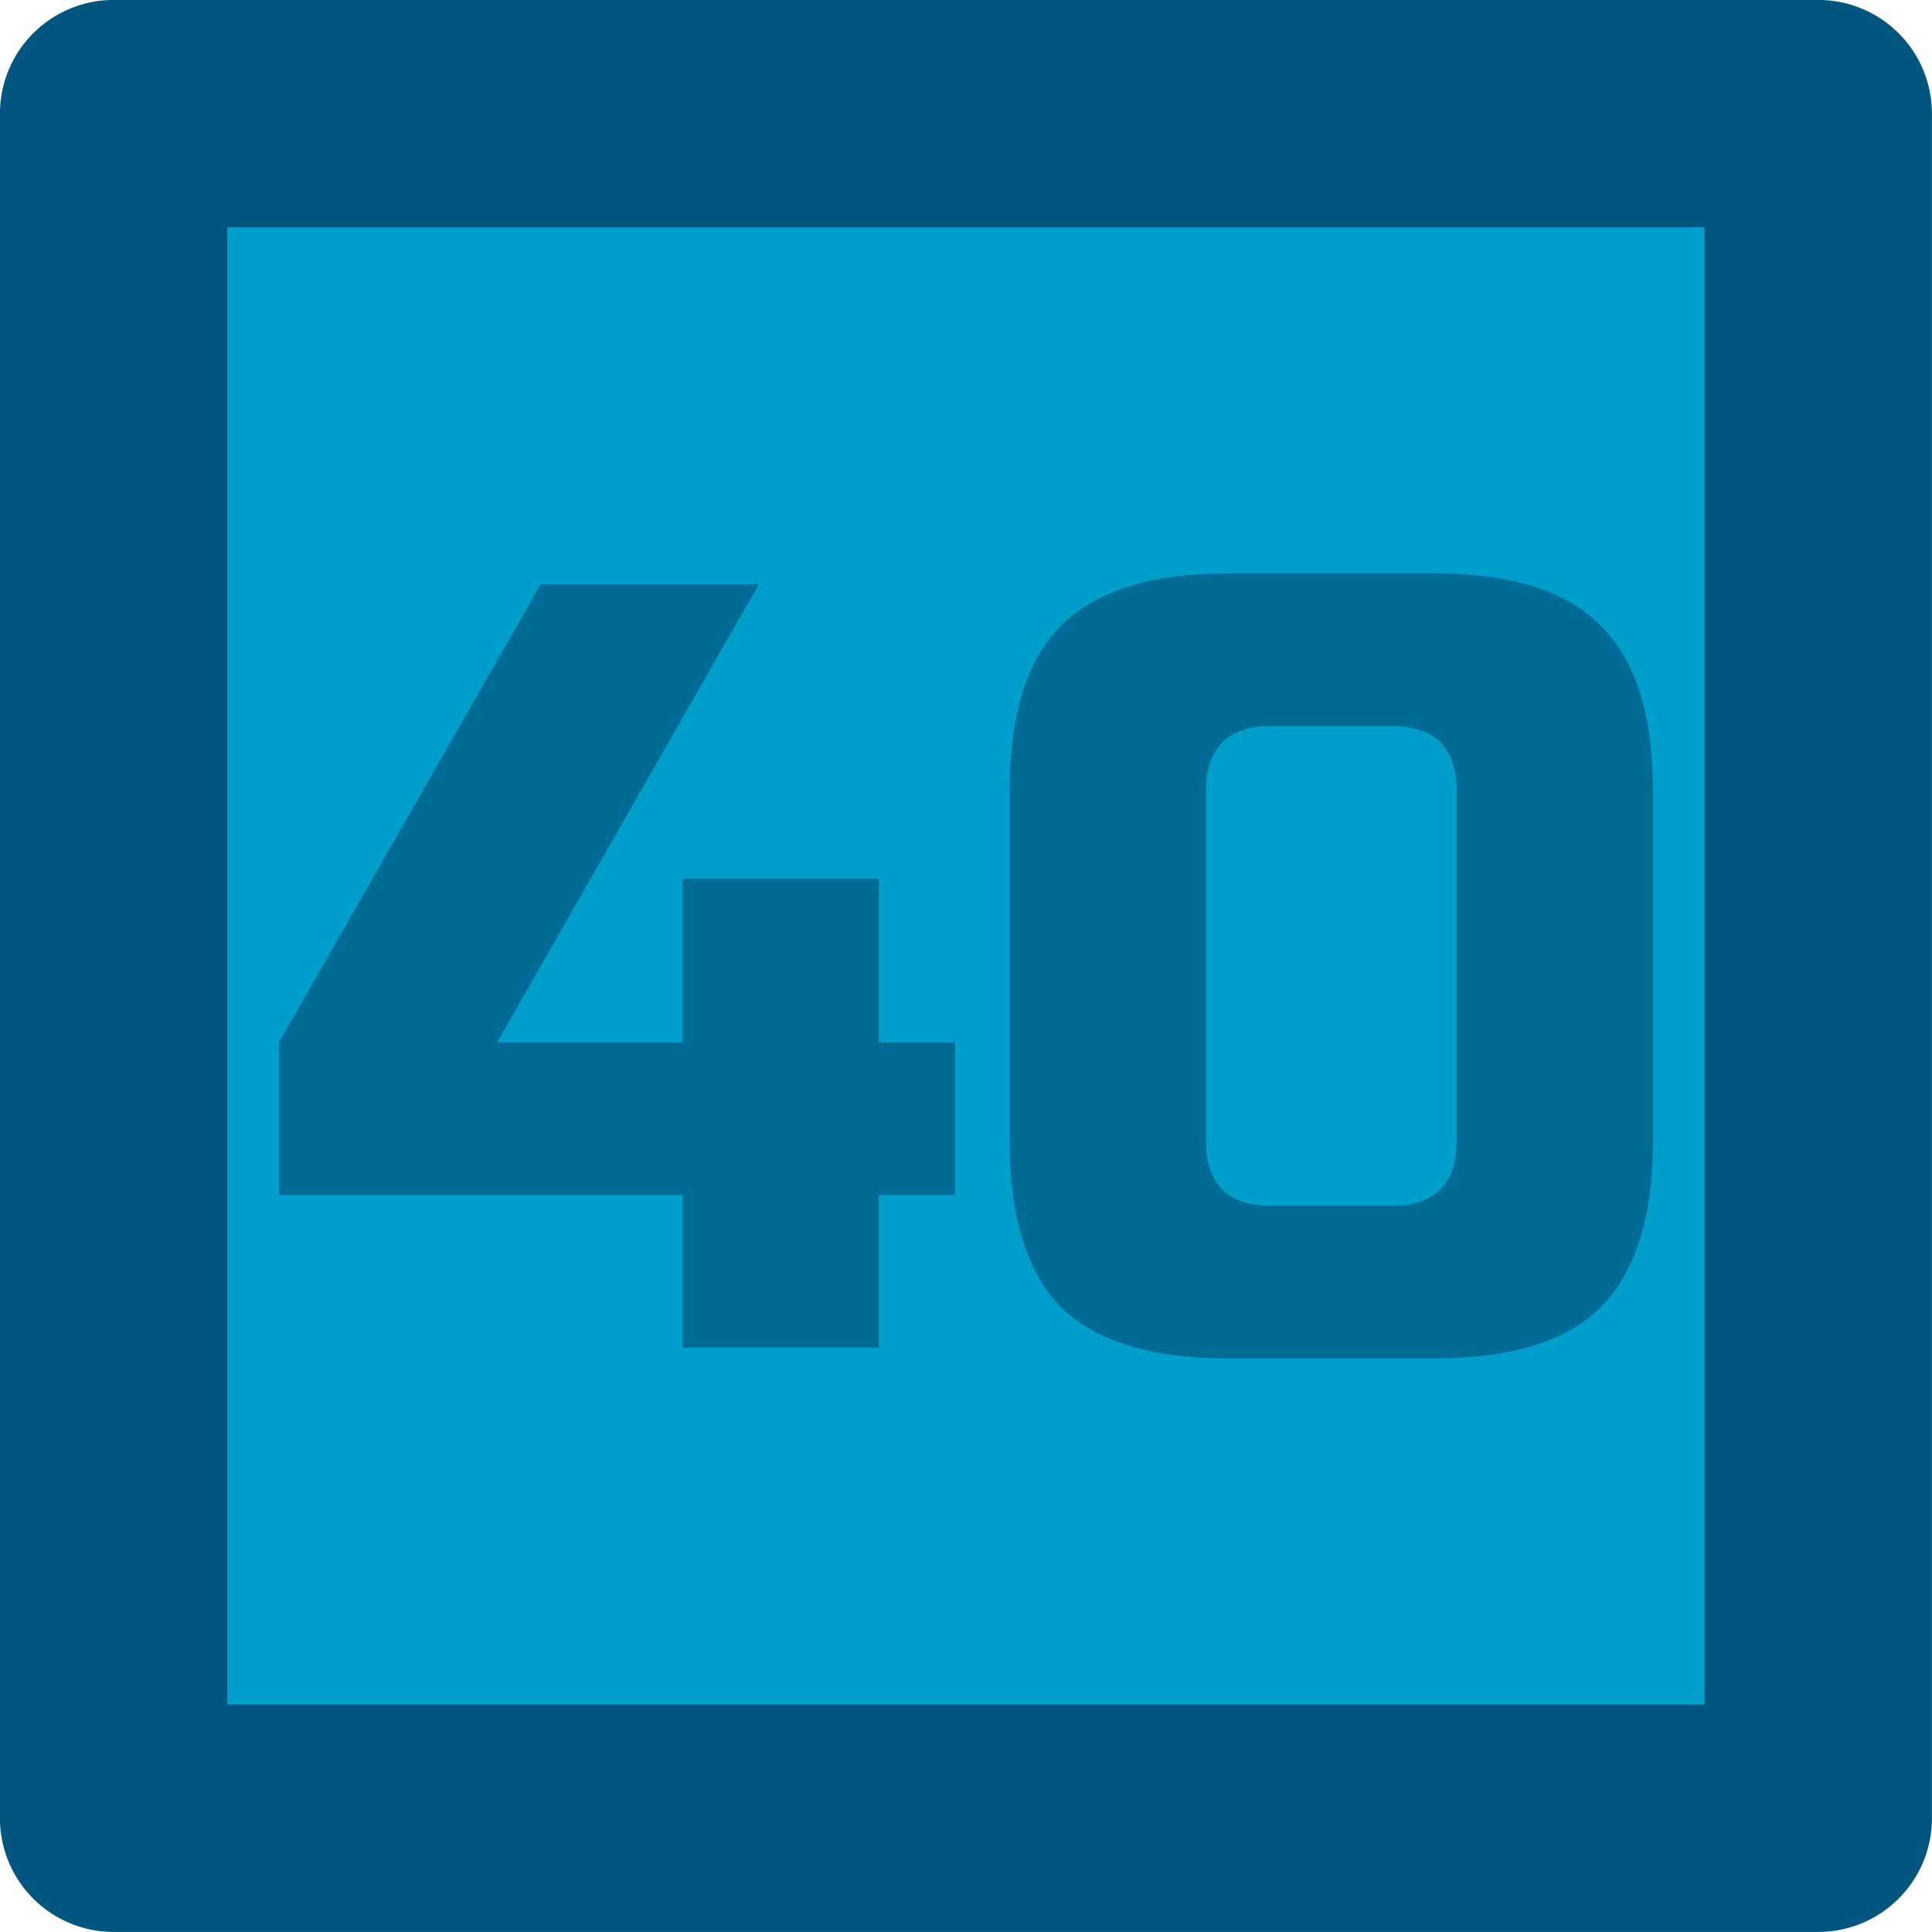
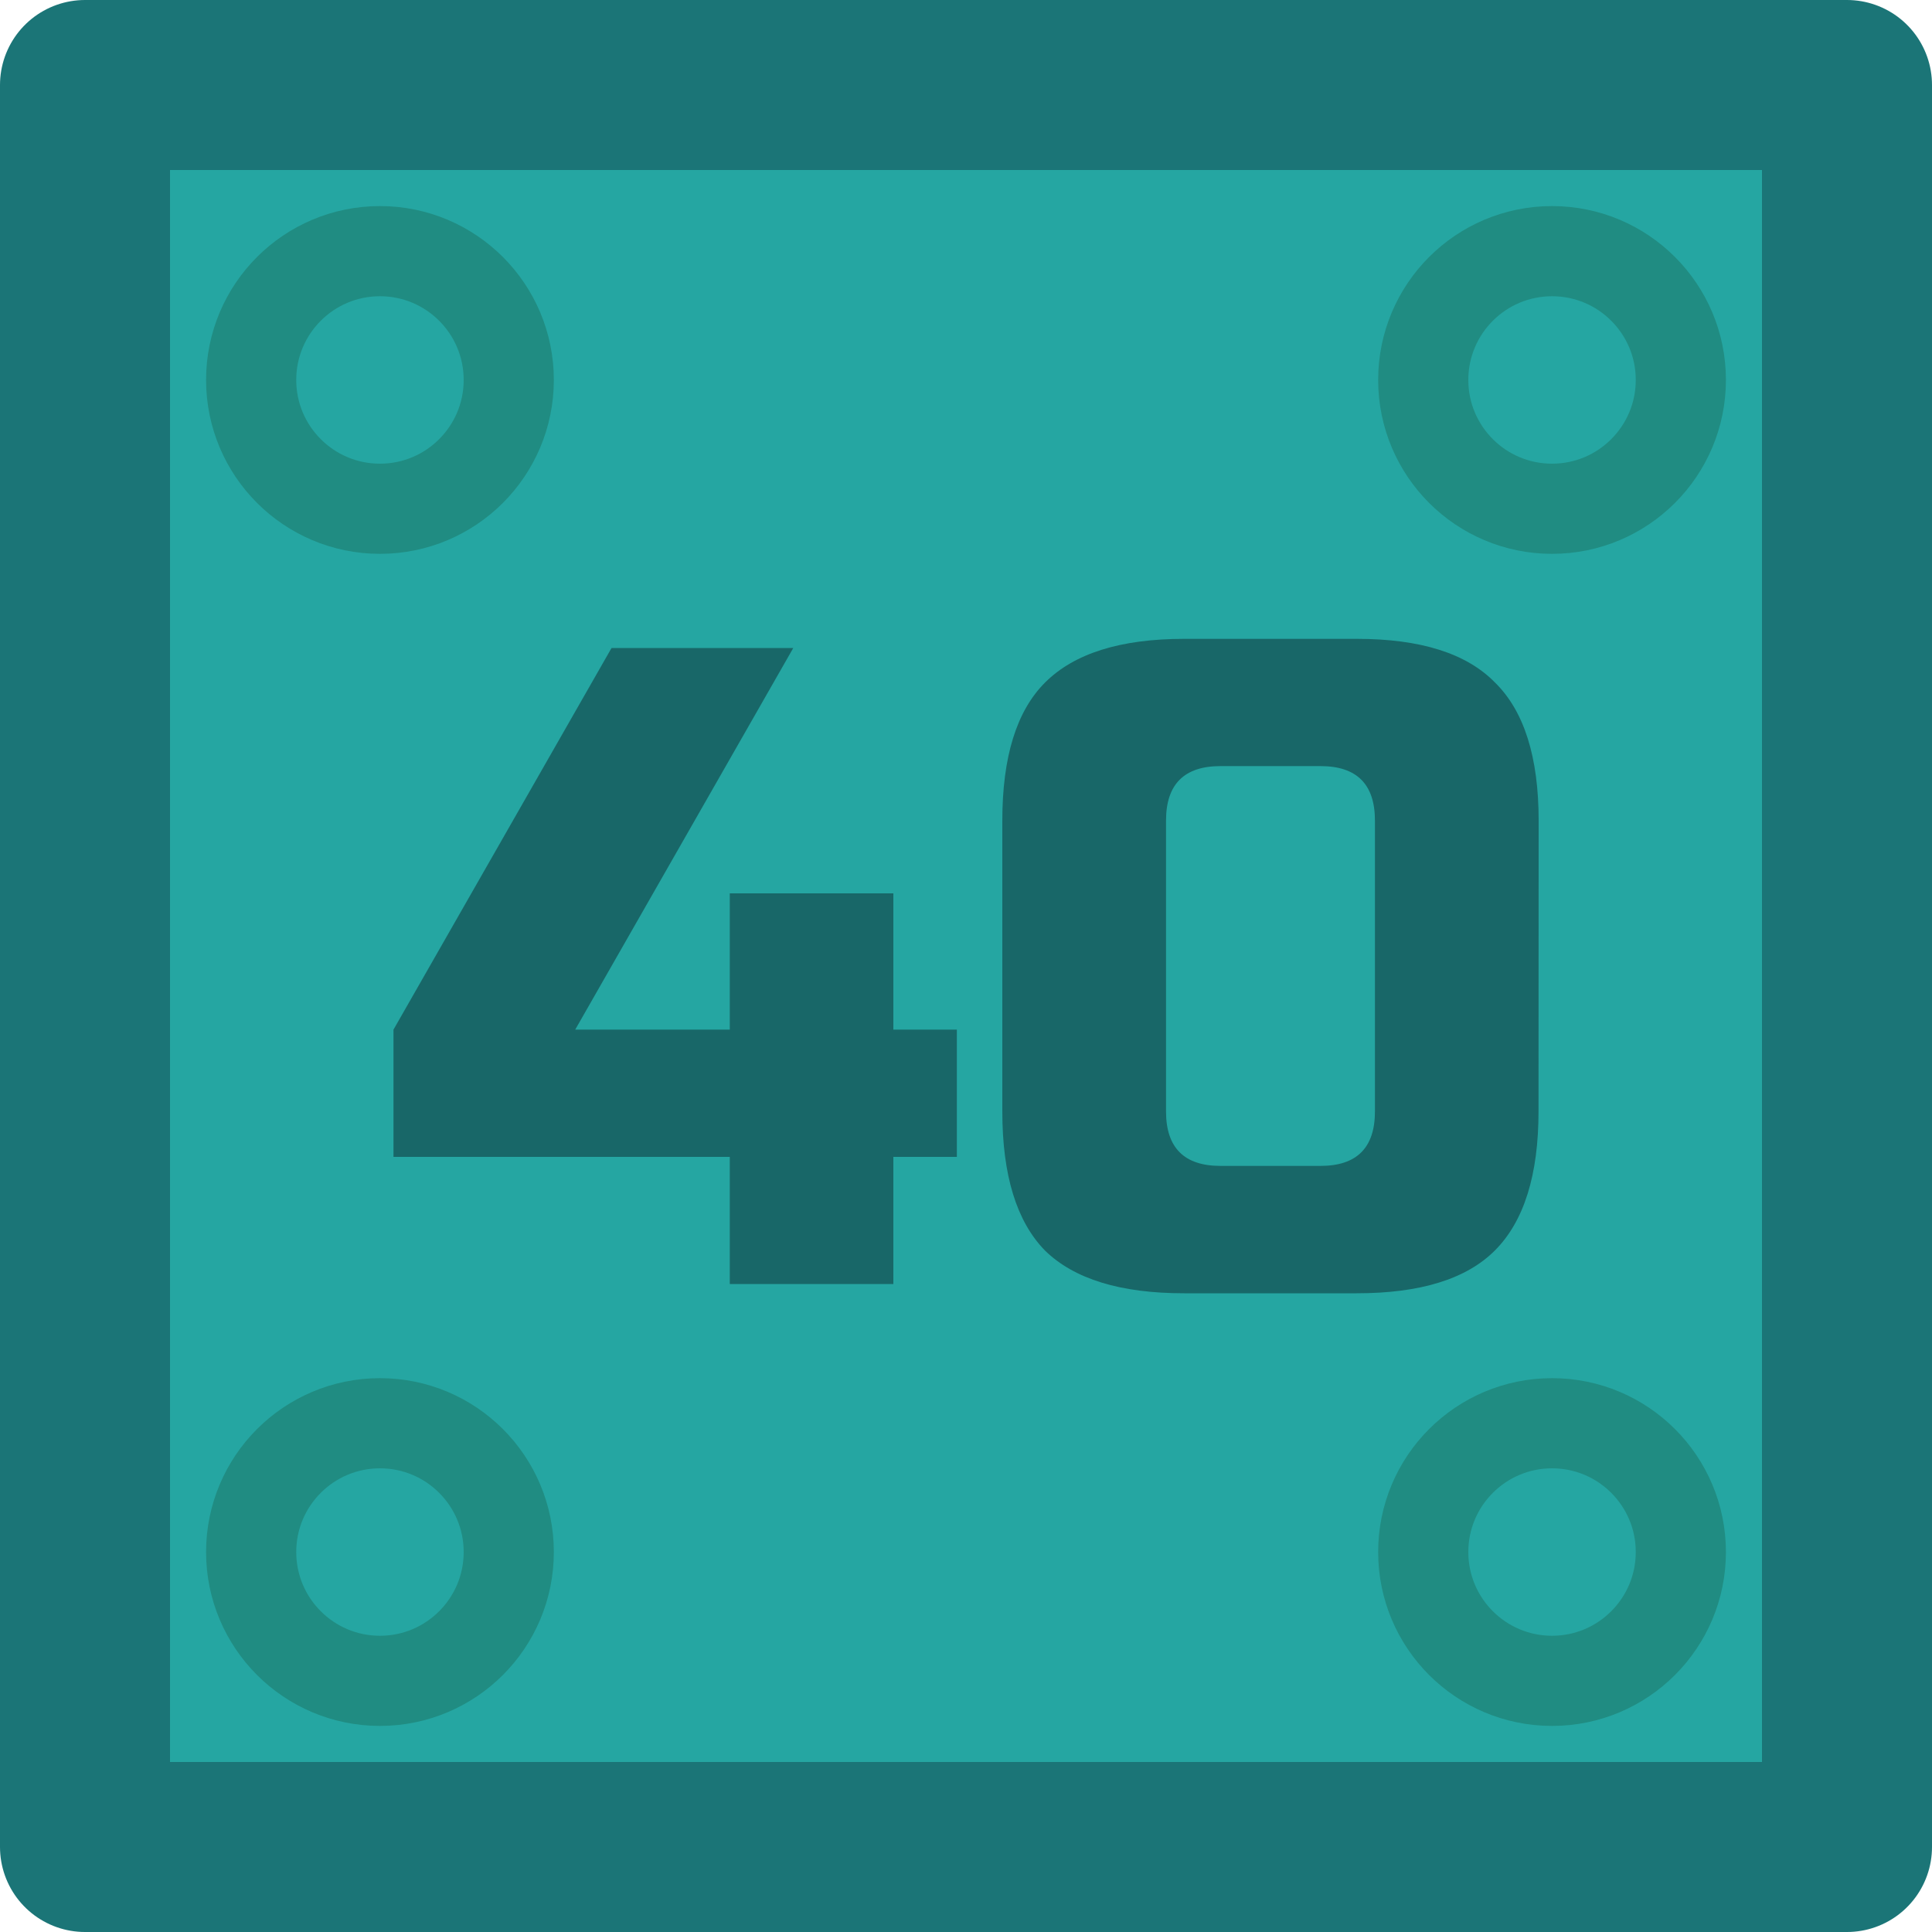
<svg xmlns="http://www.w3.org/2000/svg" width="15mm" height="15mm" viewBox="0 0 15 15" version="1.1" id="svg1">
  <defs id="defs1" />
  <g id="layer1">
-     <rect style="fill:#009fcb;fill-opacity:1;stroke:#00567f;stroke-width:1.765;stroke-linecap:round;stroke-linejoin:round;stroke-dasharray:none;stroke-opacity:1" id="rect1" width="13.235" height="13.235" x="0.882" y="0.882" />
-     <path d="M 5.299,9.278 H 2.166 V 8.093 L 4.198,4.537 h 1.693 L 3.859,8.093 H 5.299 V 6.823 H 6.823 V 8.093 H 7.415 V 9.278 H 6.823 V 10.463 H 5.299 Z M 11.31,6.145 q 0,-0.508 -0.508,-0.508 H 9.871 q -0.508,0 -0.508,0.508 v 2.709 q 0,0.508 0.508,0.508 H 10.802 q 0.508,0 0.508,-0.508 z m 1.524,2.709 q 0,0.889 -0.406,1.295 -0.398,0.398 -1.287,0.398 H 9.532 q -0.889,0 -1.295,-0.398 Q 7.839,9.744 7.839,8.855 V 6.145 q 0,-0.889 0.398,-1.287 0.406,-0.406 1.295,-0.406 h 1.609 q 0.889,0 1.287,0.406 0.406,0.398 0.406,1.287 z" id="text1" style="font-size:8.467px;font-family:'Russo One';-inkscape-font-specification:'Russo One, Normal';fill:#006c95;stroke-width:0.265" aria-label="40" />
+     <rect style="fill:#25a6a2;fill-opacity:1;stroke:#1b7577;stroke-width:1.32;stroke-linecap:round;stroke-linejoin:round;stroke-dasharray:none;stroke-opacity:1" id="rect1" width="13.68" height="13.68" x="0.66" y="0.66" />
+     <g id="g3" style="stroke:#208c82;stroke-opacity:1;stroke-width:0.7;stroke-dasharray:none">
+       <circle style="fill:none;stroke:#208c82;stroke-width:0.7;stroke-dasharray:none;stroke-opacity:1" id="path1" cx="2.95" cy="2.95" r="1" />
+       <circle style="fill:none;stroke:#208c82;stroke-width:0.7;stroke-dasharray:none;stroke-opacity:1" id="circle1" cx="12.05" cy="2.95" r="1" />
+       <circle style="fill:none;stroke:#208c82;stroke-width:0.7;stroke-dasharray:none;stroke-opacity:1" id="path1-8" cx="2.95" cy="12.05" r="1" />
+       <circle style="fill:none;stroke:#208c82;stroke-width:0.7;stroke-dasharray:none;stroke-opacity:1" id="circle1-8" cx="12.05" cy="12.05" r="1" />
+     </g>
+     <path d="M 5.666,8.982 H 3.055 V 7.994 L 4.748,5.031 H 6.159 L 4.466,7.994 H 5.666 V 6.936 H 6.936 V 7.994 H 7.429 V 8.982 H 6.936 V 9.969 H 5.666 Z M 10.675,6.371 q 0,-0.423 -0.423,-0.423 H 9.476 q -0.423,0 -0.423,0.423 v 2.258 q 0,0.423 0.423,0.423 H 10.252 q 0.423,0 0.423,-0.423 z m 1.27,2.258 q 0,0.741 -0.339,1.08 -0.332,0.332 -1.072,0.332 H 9.193 q -0.741,0 -1.08,-0.332 Q 7.782,9.37 7.782,8.629 V 6.371 q 0,-0.741 0.332,-1.072 0.339,-0.339 1.08,-0.339 h 1.341 q 0.741,0 1.072,0.339 0.339,0.332 0.339,1.072 z" id="text1" style="font-size:7.056px;font-family:'Russo One';-inkscape-font-specification:'Russo One, Normal';fill:#186768" aria-label="40" />
  </g>
</svg>
